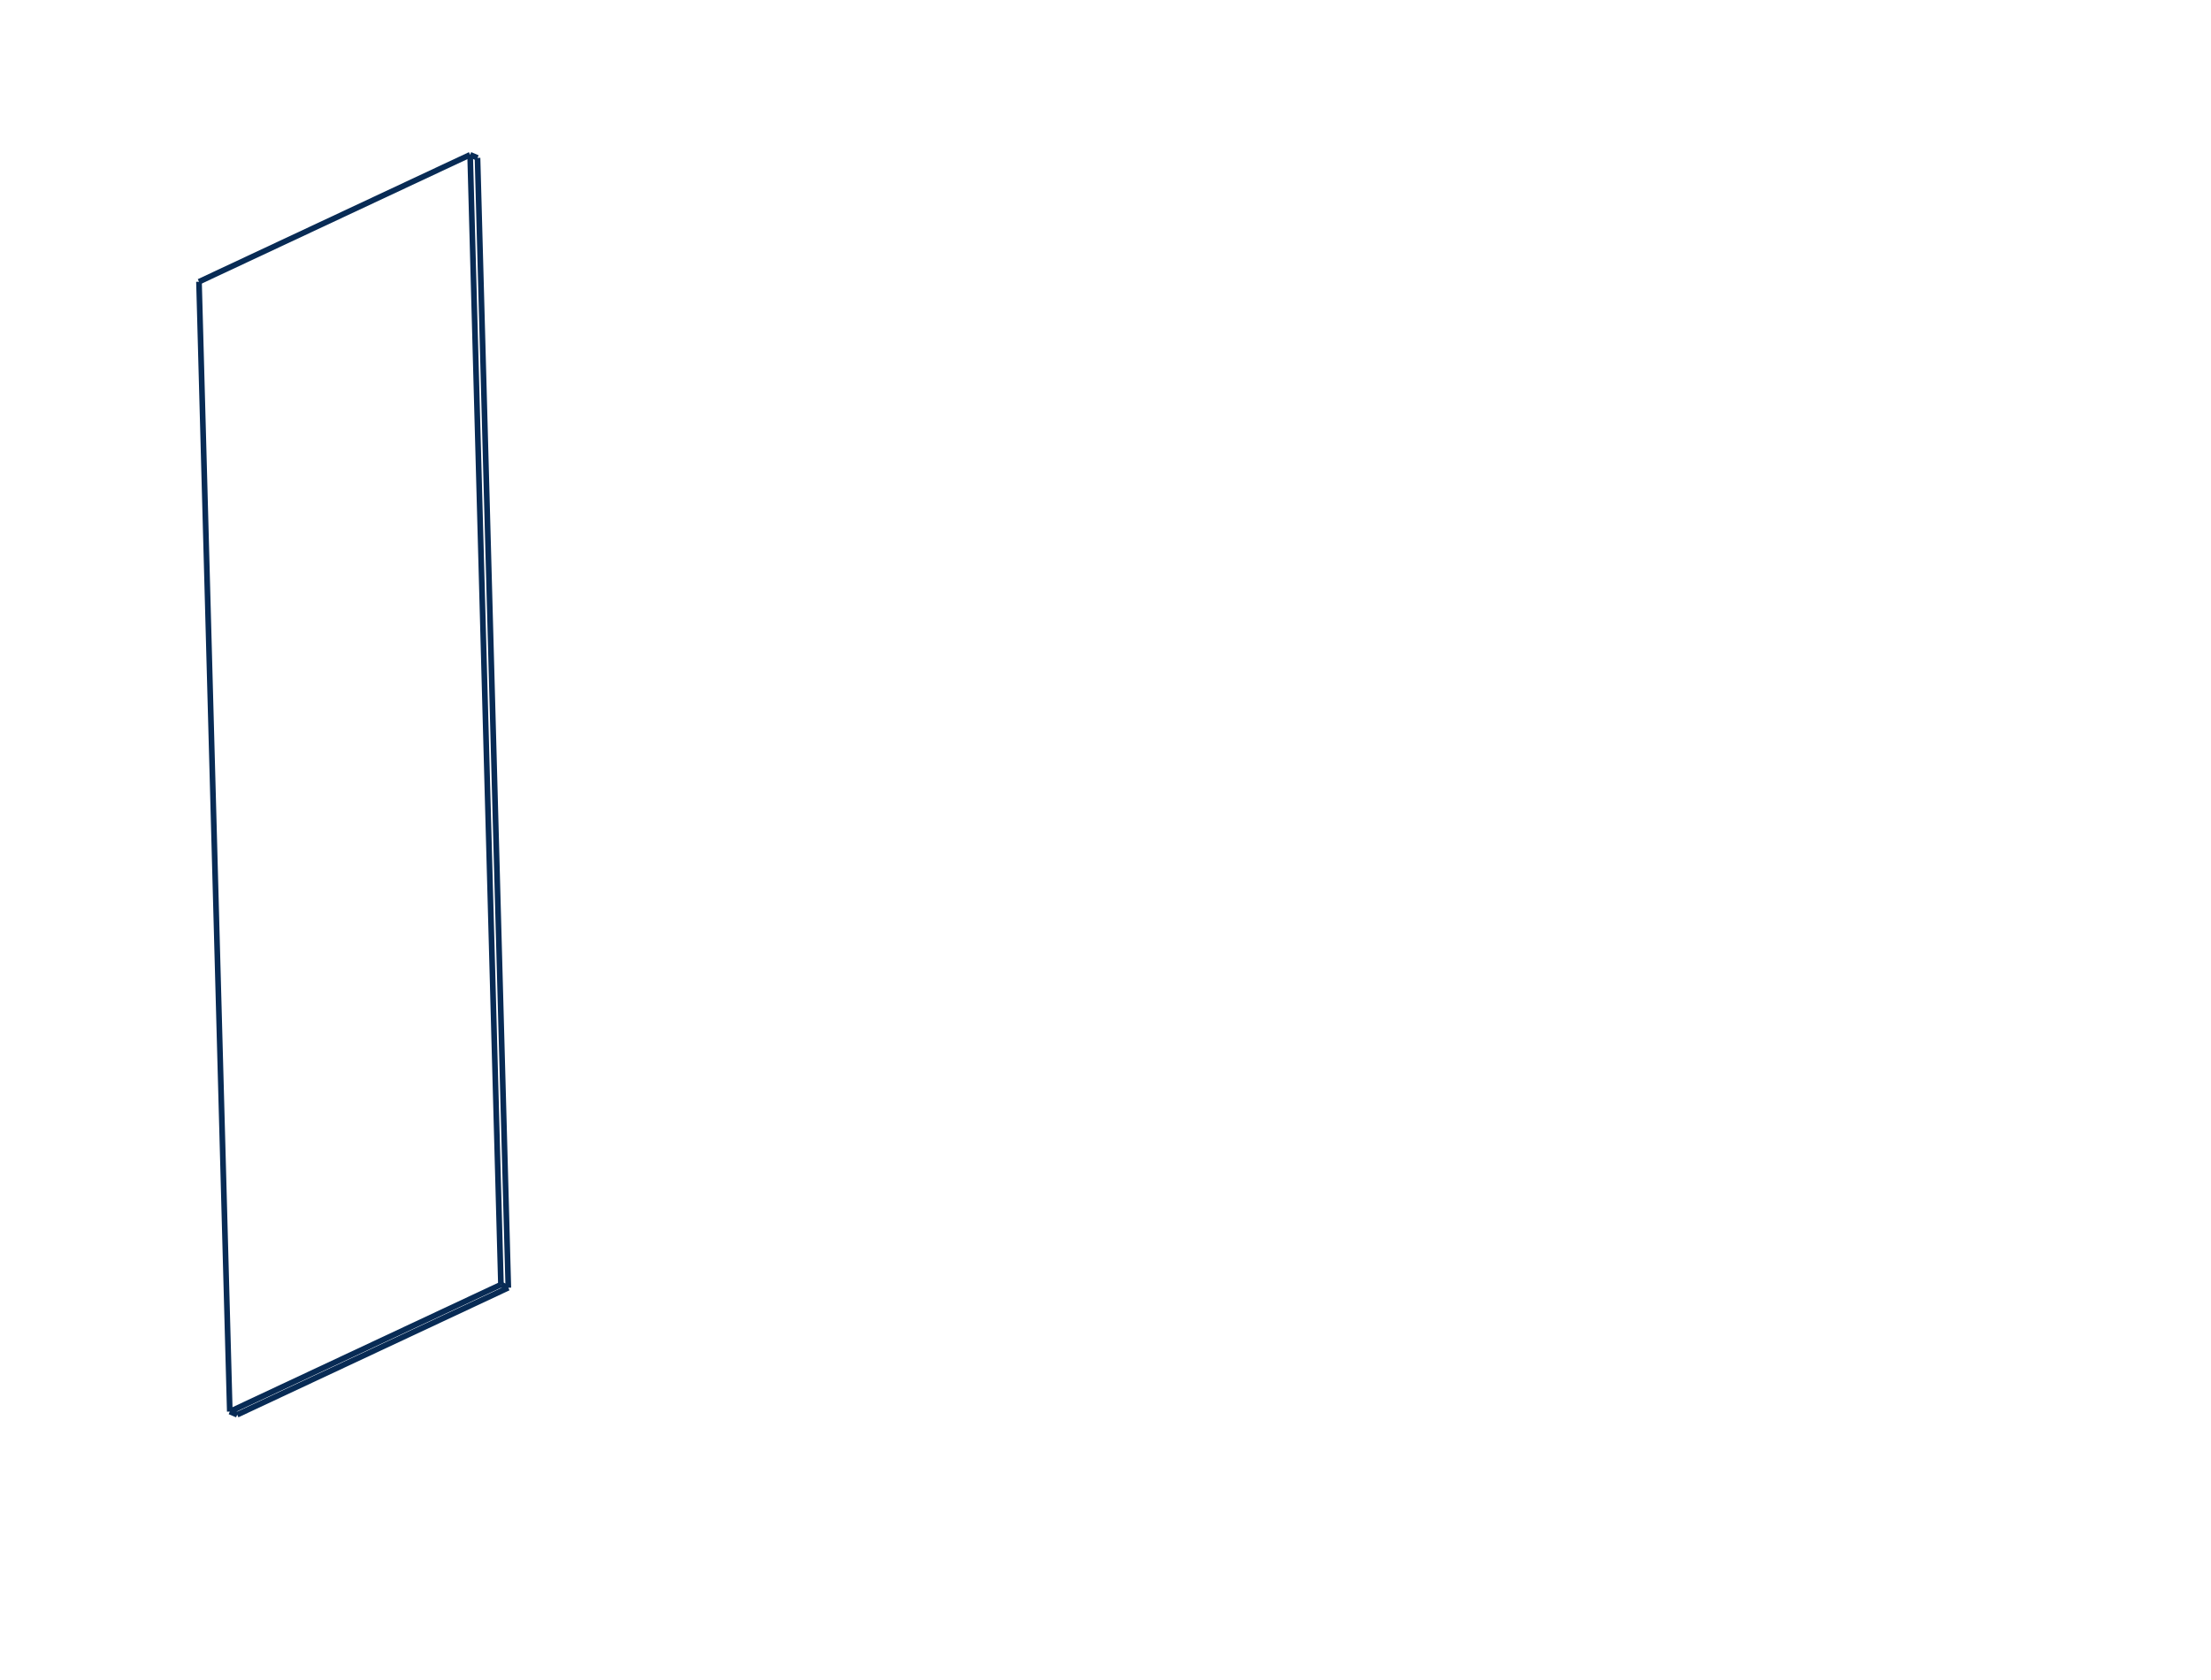
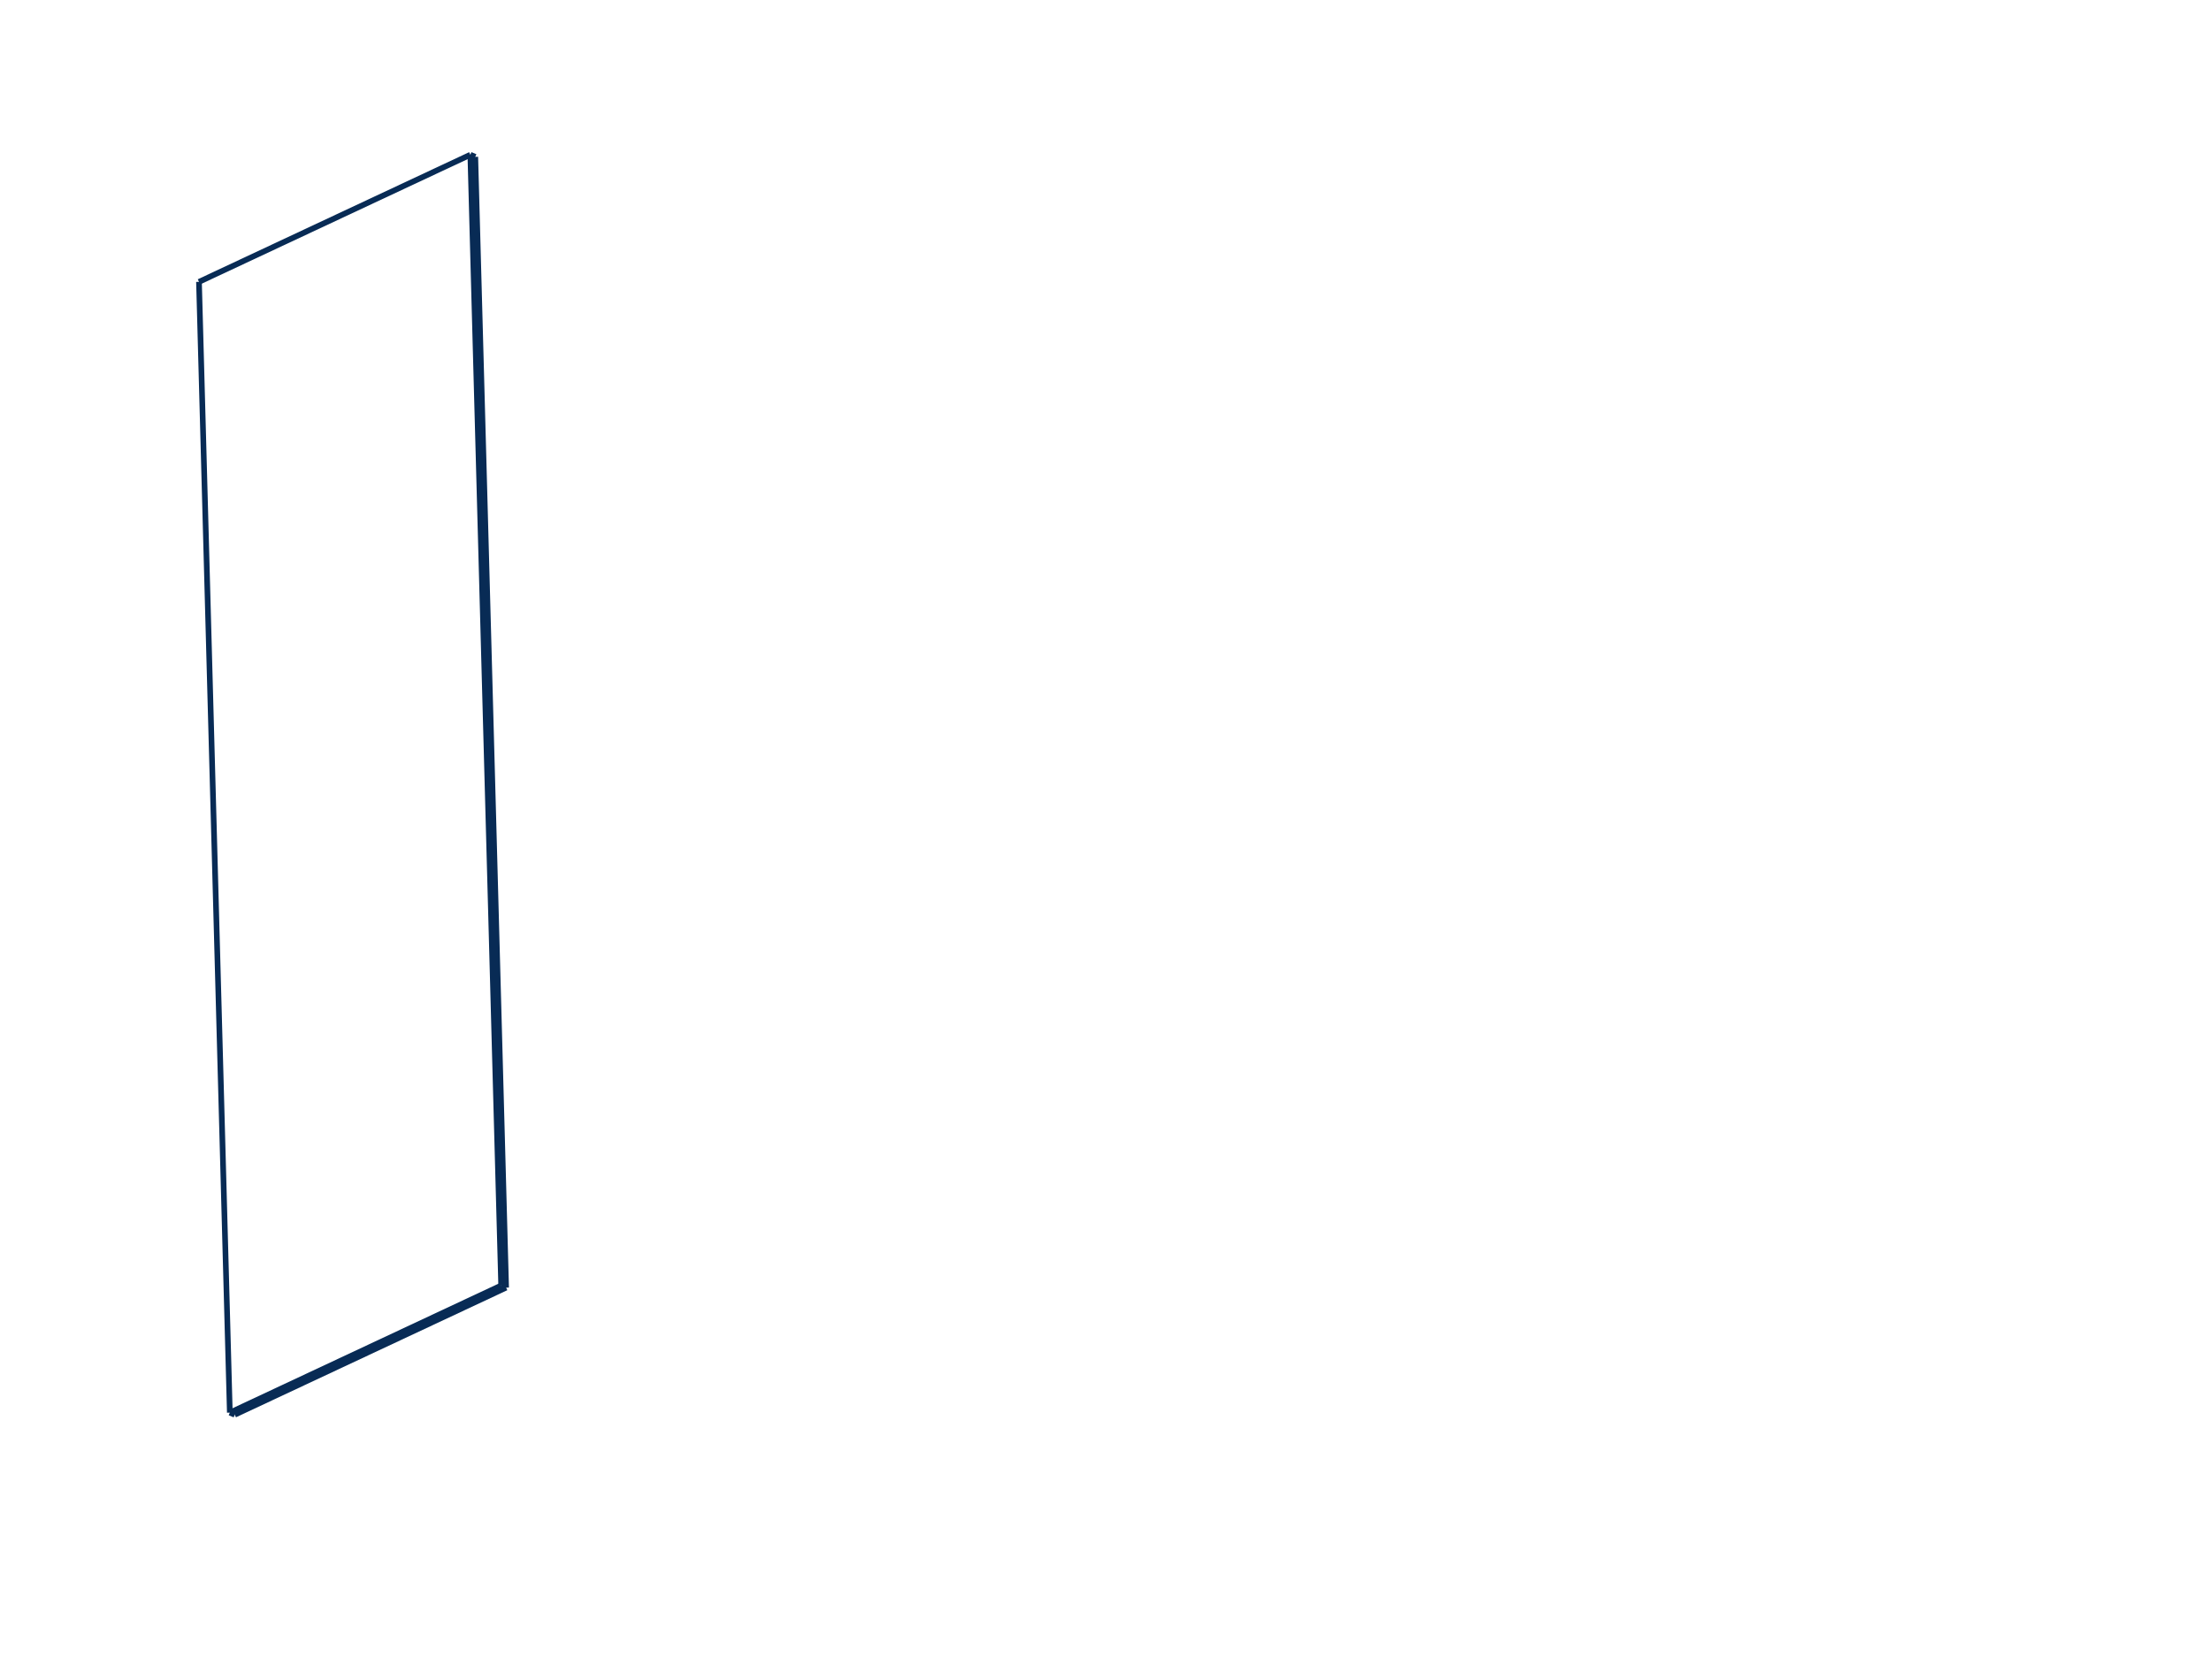
<svg xmlns="http://www.w3.org/2000/svg" width="1000.0" height="760.0">
-   <g transform="scale(3.941402, -3.941402)   translate(149.8306,203.6773)" stroke-width="0.65" fill="none">
+   <g transform="scale(3.944682, -3.944682)   translate(149.6703,203.7522)" stroke-width="0.65" fill="none">
    <g stroke="rgb(140,170,195)" fill="none" stroke-dasharray="0.65,0.65">

       </g>
    <g stroke="rgb(8,43,85)" fill="none">
-       <path d="M-91.5,-351.479 L-95.035,-221.798 " />
-       <path d="M-95.035,-221.798 L-95.883,-221.437 " />
-       <path d="M-92.348,-351.118 L-95.883,-221.437 " />
-       <path d="M-91.5,-351.479 L-92.348,-351.118 " />
-       <path d="M-123.461,-365.695 L-126.996,-236.014 " />
-       <path d="M-122.613,-366.056 L-123.461,-365.695 " />
-       <path d="M-91.5,-351.479 L-122.613,-366.056 " />
-       <path d="M-92.348,-351.118 L-123.461,-365.695 " />
-       <path d="M-95.883,-221.437 L-126.996,-236.014 " />
+       <path d="M-91.641,-351.419 L-95.177,-221.738 " />
+       <path d="M-95.177,-221.738 L-95.742,-221.498 " />
+       <path d="M-92.207,-351.178 L-95.742,-221.498 " />
+       <path d="M-91.641,-351.419 L-92.207,-351.178 " />
+       <path d="M-123.319,-365.755 L-126.855,-236.075 " />
+       <path d="M-122.754,-365.996 L-123.319,-365.755 " />
+       <path d="M-91.641,-351.419 L-122.754,-365.996 " />
+       <path d="M-92.207,-351.178 L-123.319,-365.755 " />
+       <path d="M-95.742,-221.498 L-126.855,-236.075 " />
    </g>
  </g>
</svg>
